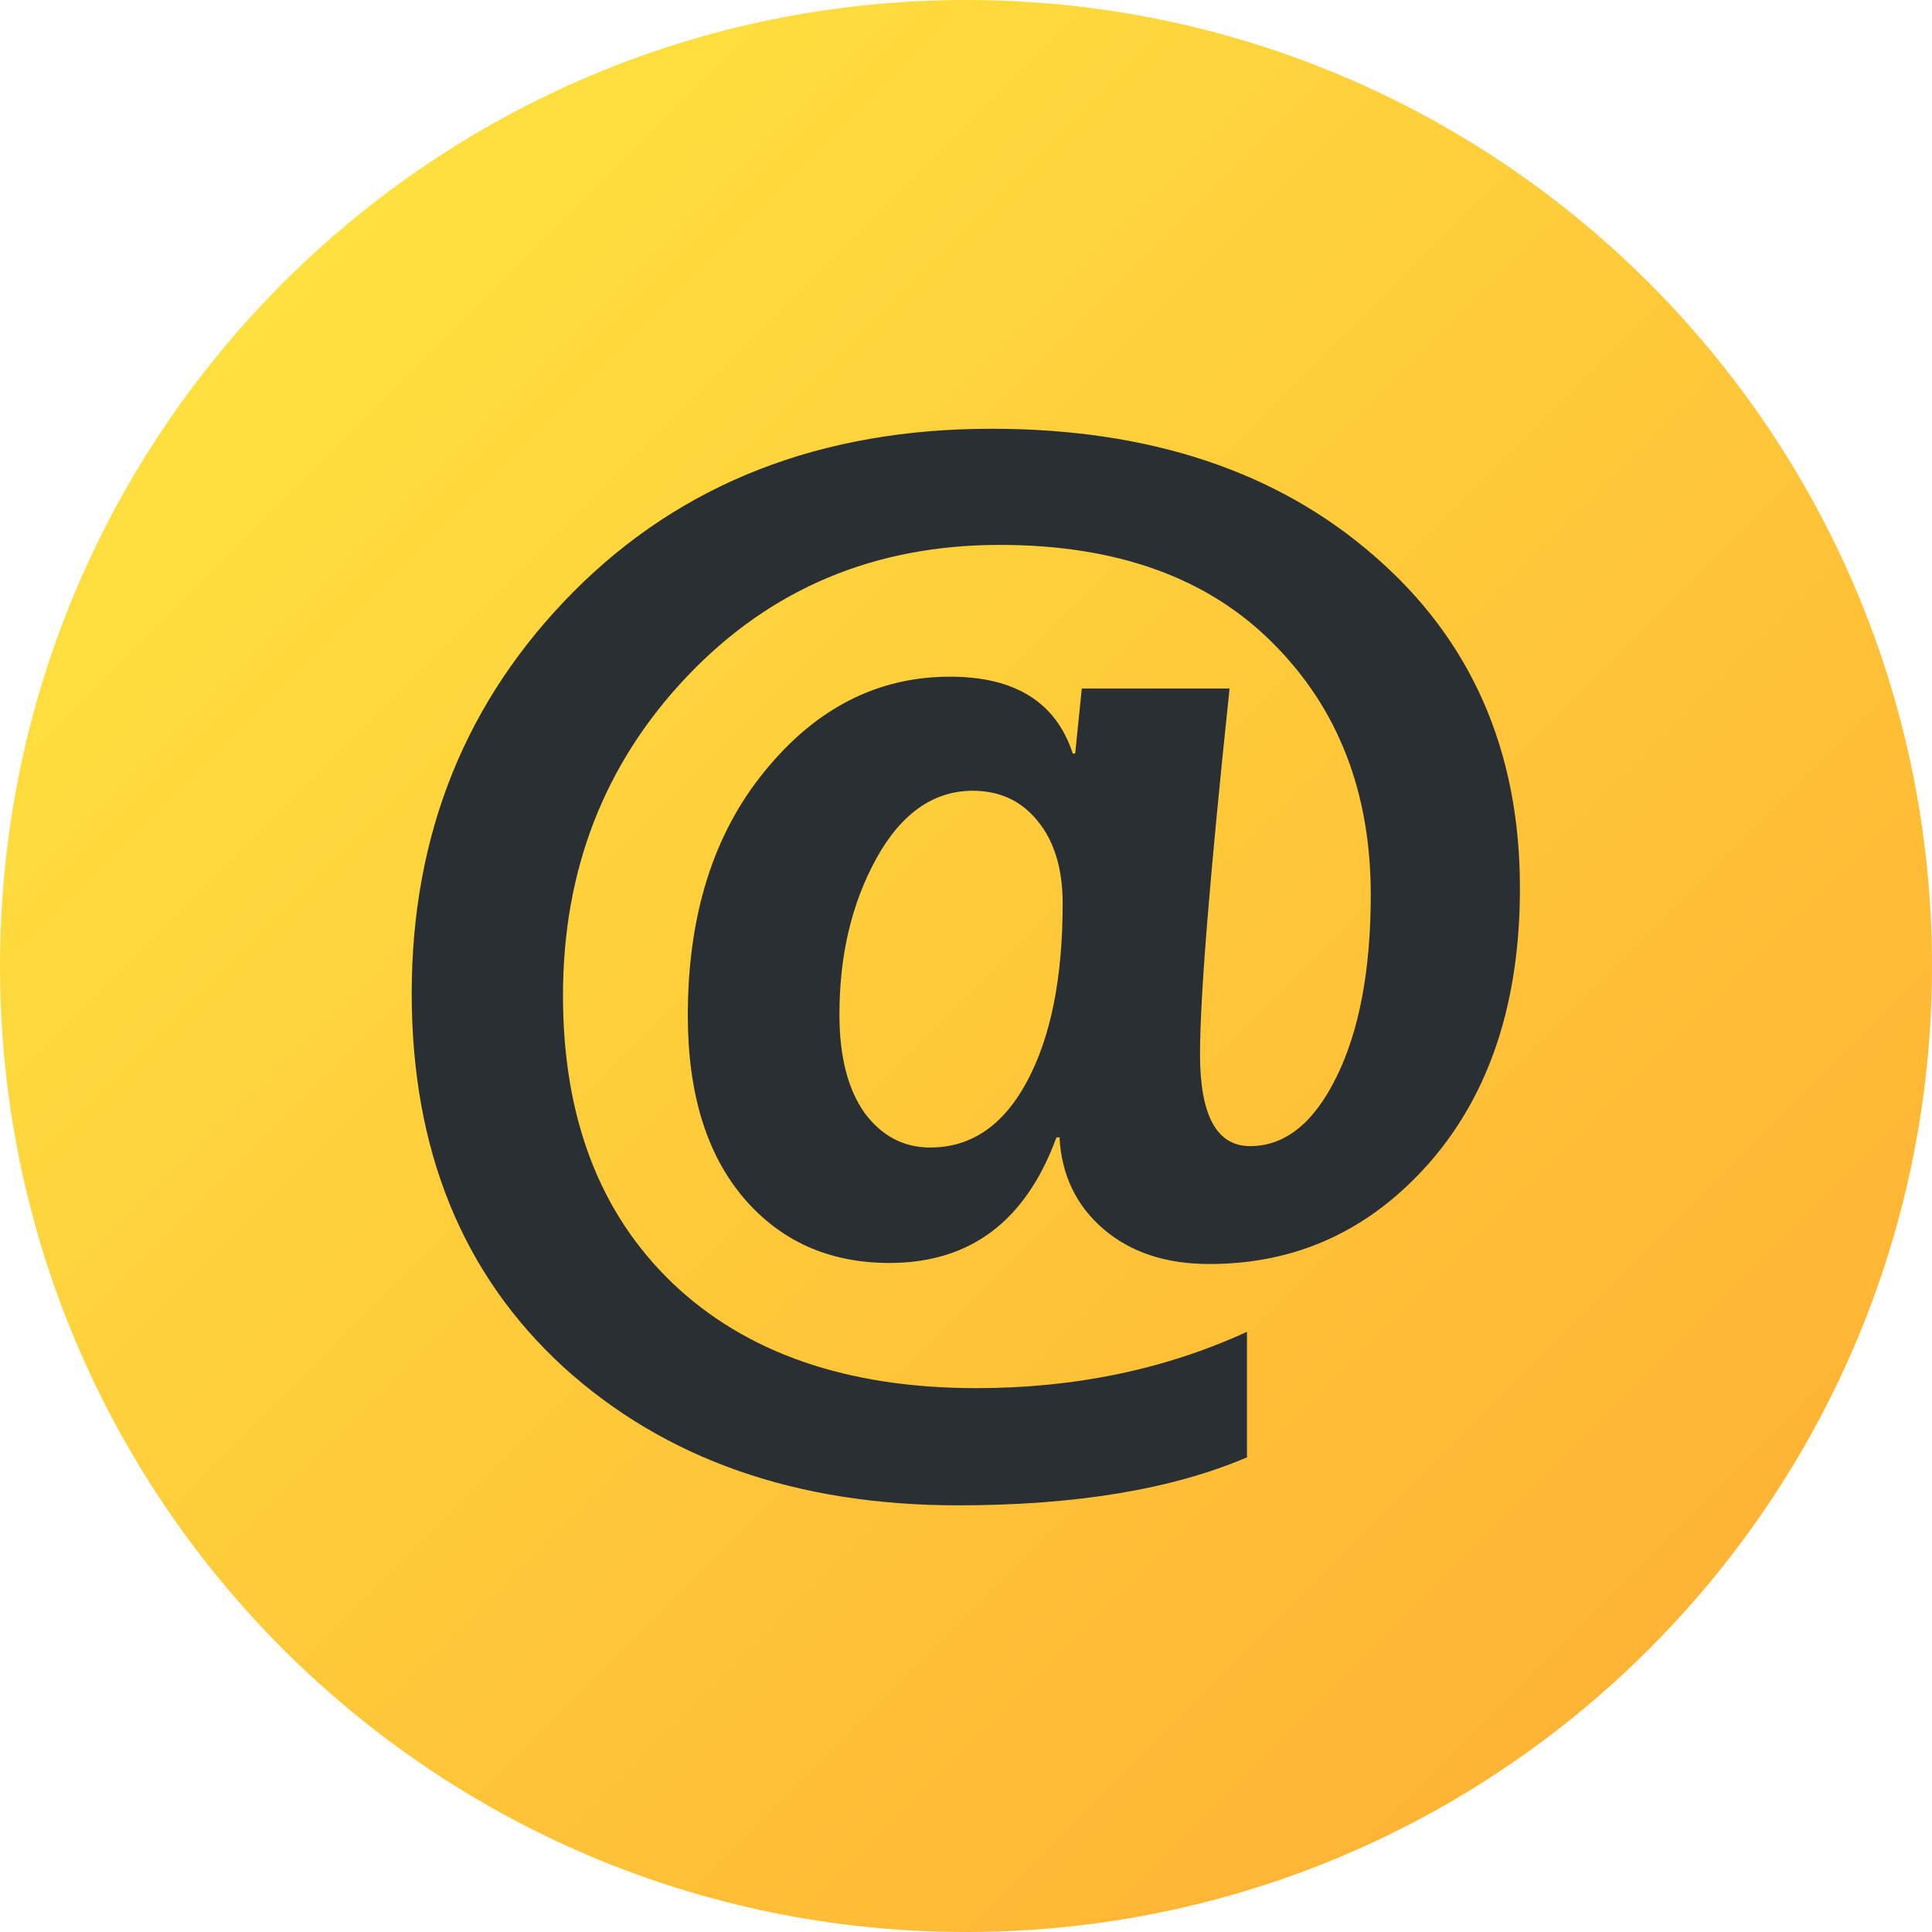
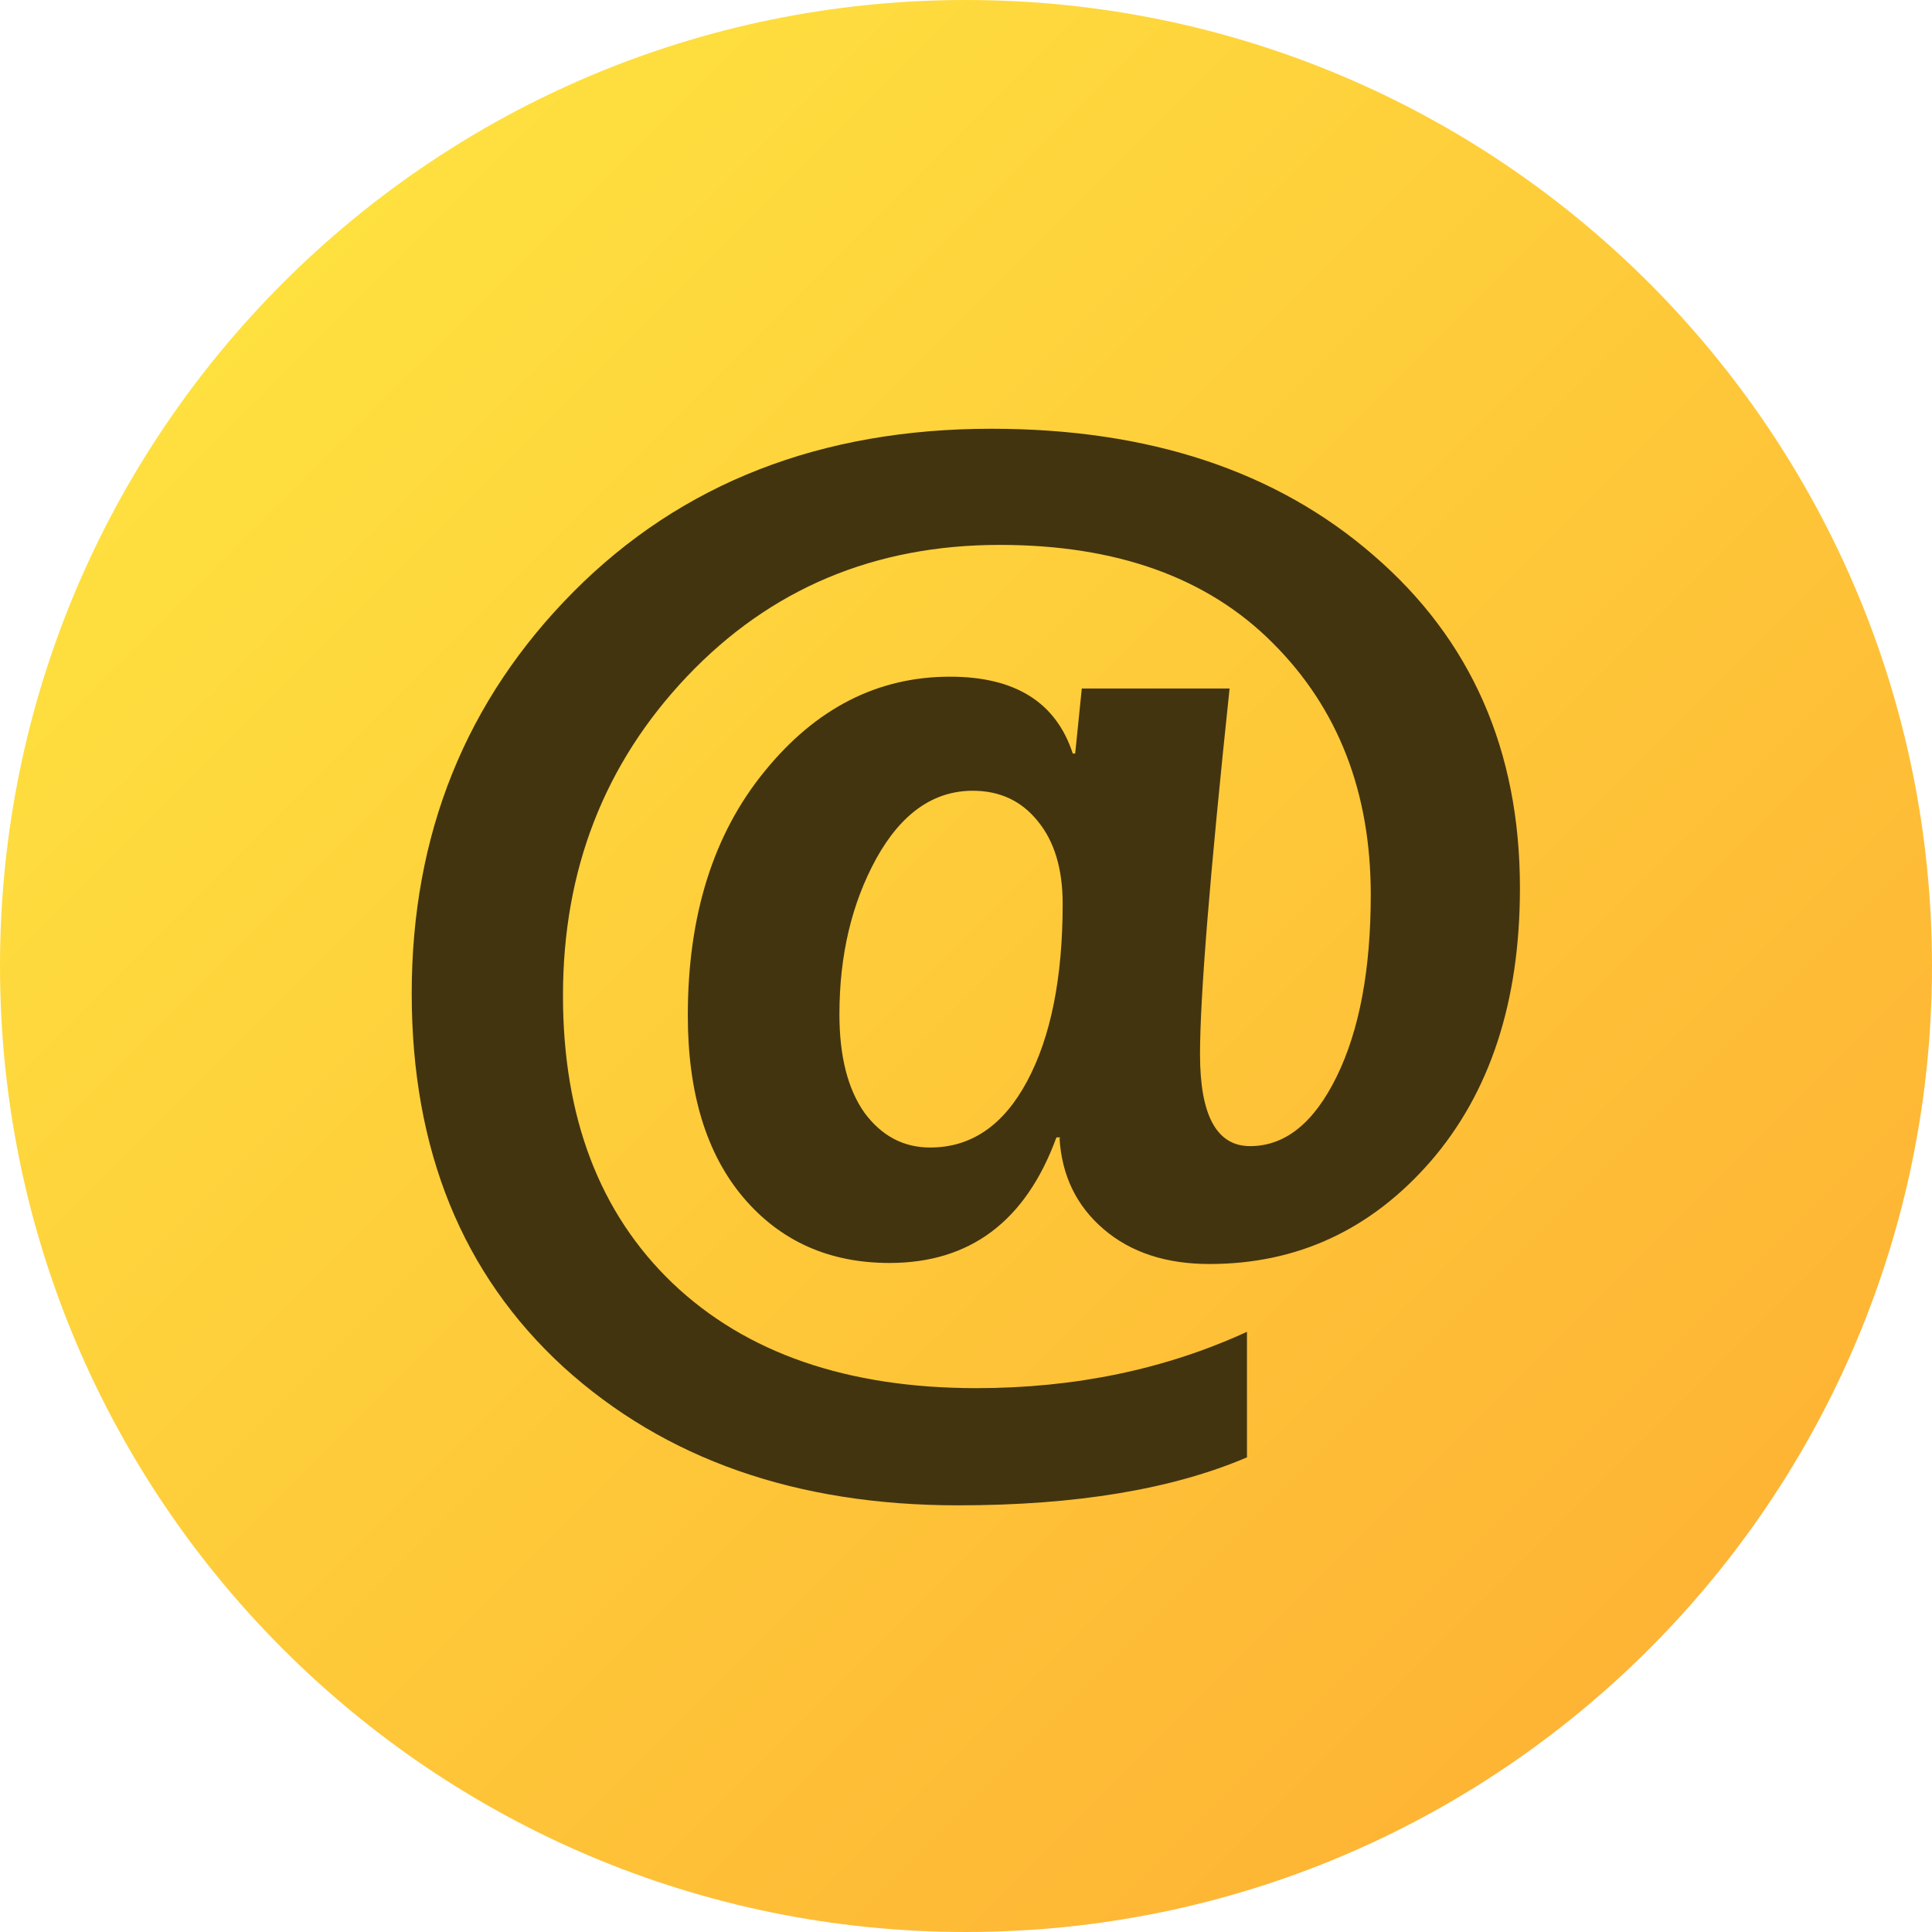
<svg xmlns="http://www.w3.org/2000/svg" width="21" height="21" version="1.1" viewBox="0 0 5.556 5.556">
  <defs>
    <linearGradient id="linearGradient156" x1="-76.974" x2="-73.139" y1="106.84" y2="110.676" gradientTransform="matrix(1.024388 0 0 1.024388 79.66527 -108.6322)" gradientUnits="userSpaceOnUse">
      <stop stop-color="#fee03f" offset="0" />
      <stop stop-color="#feb434" offset="1" />
    </linearGradient>
  </defs>
  <path d="m5.556 2.778a2.778 2.778 0 0 1-2.778 2.778 2.778 2.778 0 0 1-2.778-2.778 2.778 2.778 0 0 1 2.778-2.778 2.778 2.778 0 0 1 2.778 2.778z" fill="url(#linearGradient156)" style="paint-order:normal" />
-   <path d="m3.049 3.271h-0.011q-0.132 0.361-0.48 0.361-0.261 0-0.421-0.189-0.159-0.189-0.159-0.523 0-0.432 0.221-0.702 0.221-0.272 0.533-0.272 0.281 0 0.353 0.221h7e-3l0.019-0.187h0.425q-0.085 0.804-0.085 1.052 0 0.264 0.144 0.264 0.151 0 0.249-0.2 0.098-0.2 0.098-0.523 0-0.442-0.281-0.723-0.281-0.283-0.786-0.283-0.54 0-0.899 0.378-0.357 0.376-0.357 0.918 0 0.525 0.315 0.827 0.317 0.302 0.874 0.302 0.425 0 0.778-0.162v0.361q-0.323 0.138-0.831 0.138-0.697 0-1.135-0.398-0.436-0.4-0.436-1.074 0-0.687 0.466-1.156 0.466-0.468 1.201-0.468 0.68 0 1.099 0.364 0.421 0.363 0.421 0.957 0 0.489-0.257 0.786-0.257 0.295-0.636 0.295-0.187 0-0.304-0.1-0.117-0.1-0.127-0.261zm-0.251-0.997q-0.17 0-0.278 0.195-0.106 0.193-0.106 0.448 0 0.181 0.072 0.283 0.074 0.1 0.189 0.1 0.177 0 0.279-0.191 0.102-0.191 0.102-0.51 0-0.151-0.072-0.238-0.07-0.087-0.187-0.087z" fill="#292f33" />
+   <path d="m3.049 3.271h-0.011q-0.132 0.361-0.48 0.361-0.261 0-0.421-0.189-0.159-0.189-0.159-0.523 0-0.432 0.221-0.702 0.221-0.272 0.533-0.272 0.281 0 0.353 0.221h7e-3l0.019-0.187h0.425q-0.085 0.804-0.085 1.052 0 0.264 0.144 0.264 0.151 0 0.249-0.2 0.098-0.2 0.098-0.523 0-0.442-0.281-0.723-0.281-0.283-0.786-0.283-0.54 0-0.899 0.378-0.357 0.376-0.357 0.918 0 0.525 0.315 0.827 0.317 0.302 0.874 0.302 0.425 0 0.778-0.162v0.361q-0.323 0.138-0.831 0.138-0.697 0-1.135-0.398-0.436-0.4-0.436-1.074 0-0.687 0.466-1.156 0.466-0.468 1.201-0.468 0.68 0 1.099 0.364 0.421 0.363 0.421 0.957 0 0.489-0.257 0.786-0.257 0.295-0.636 0.295-0.187 0-0.304-0.1-0.117-0.1-0.127-0.261zm-0.251-0.997q-0.17 0-0.278 0.195-0.106 0.193-0.106 0.448 0 0.181 0.072 0.283 0.074 0.1 0.189 0.1 0.177 0 0.279-0.191 0.102-0.191 0.102-0.51 0-0.151-0.072-0.238-0.07-0.087-0.187-0.087z" fill="#433410" />
</svg>
